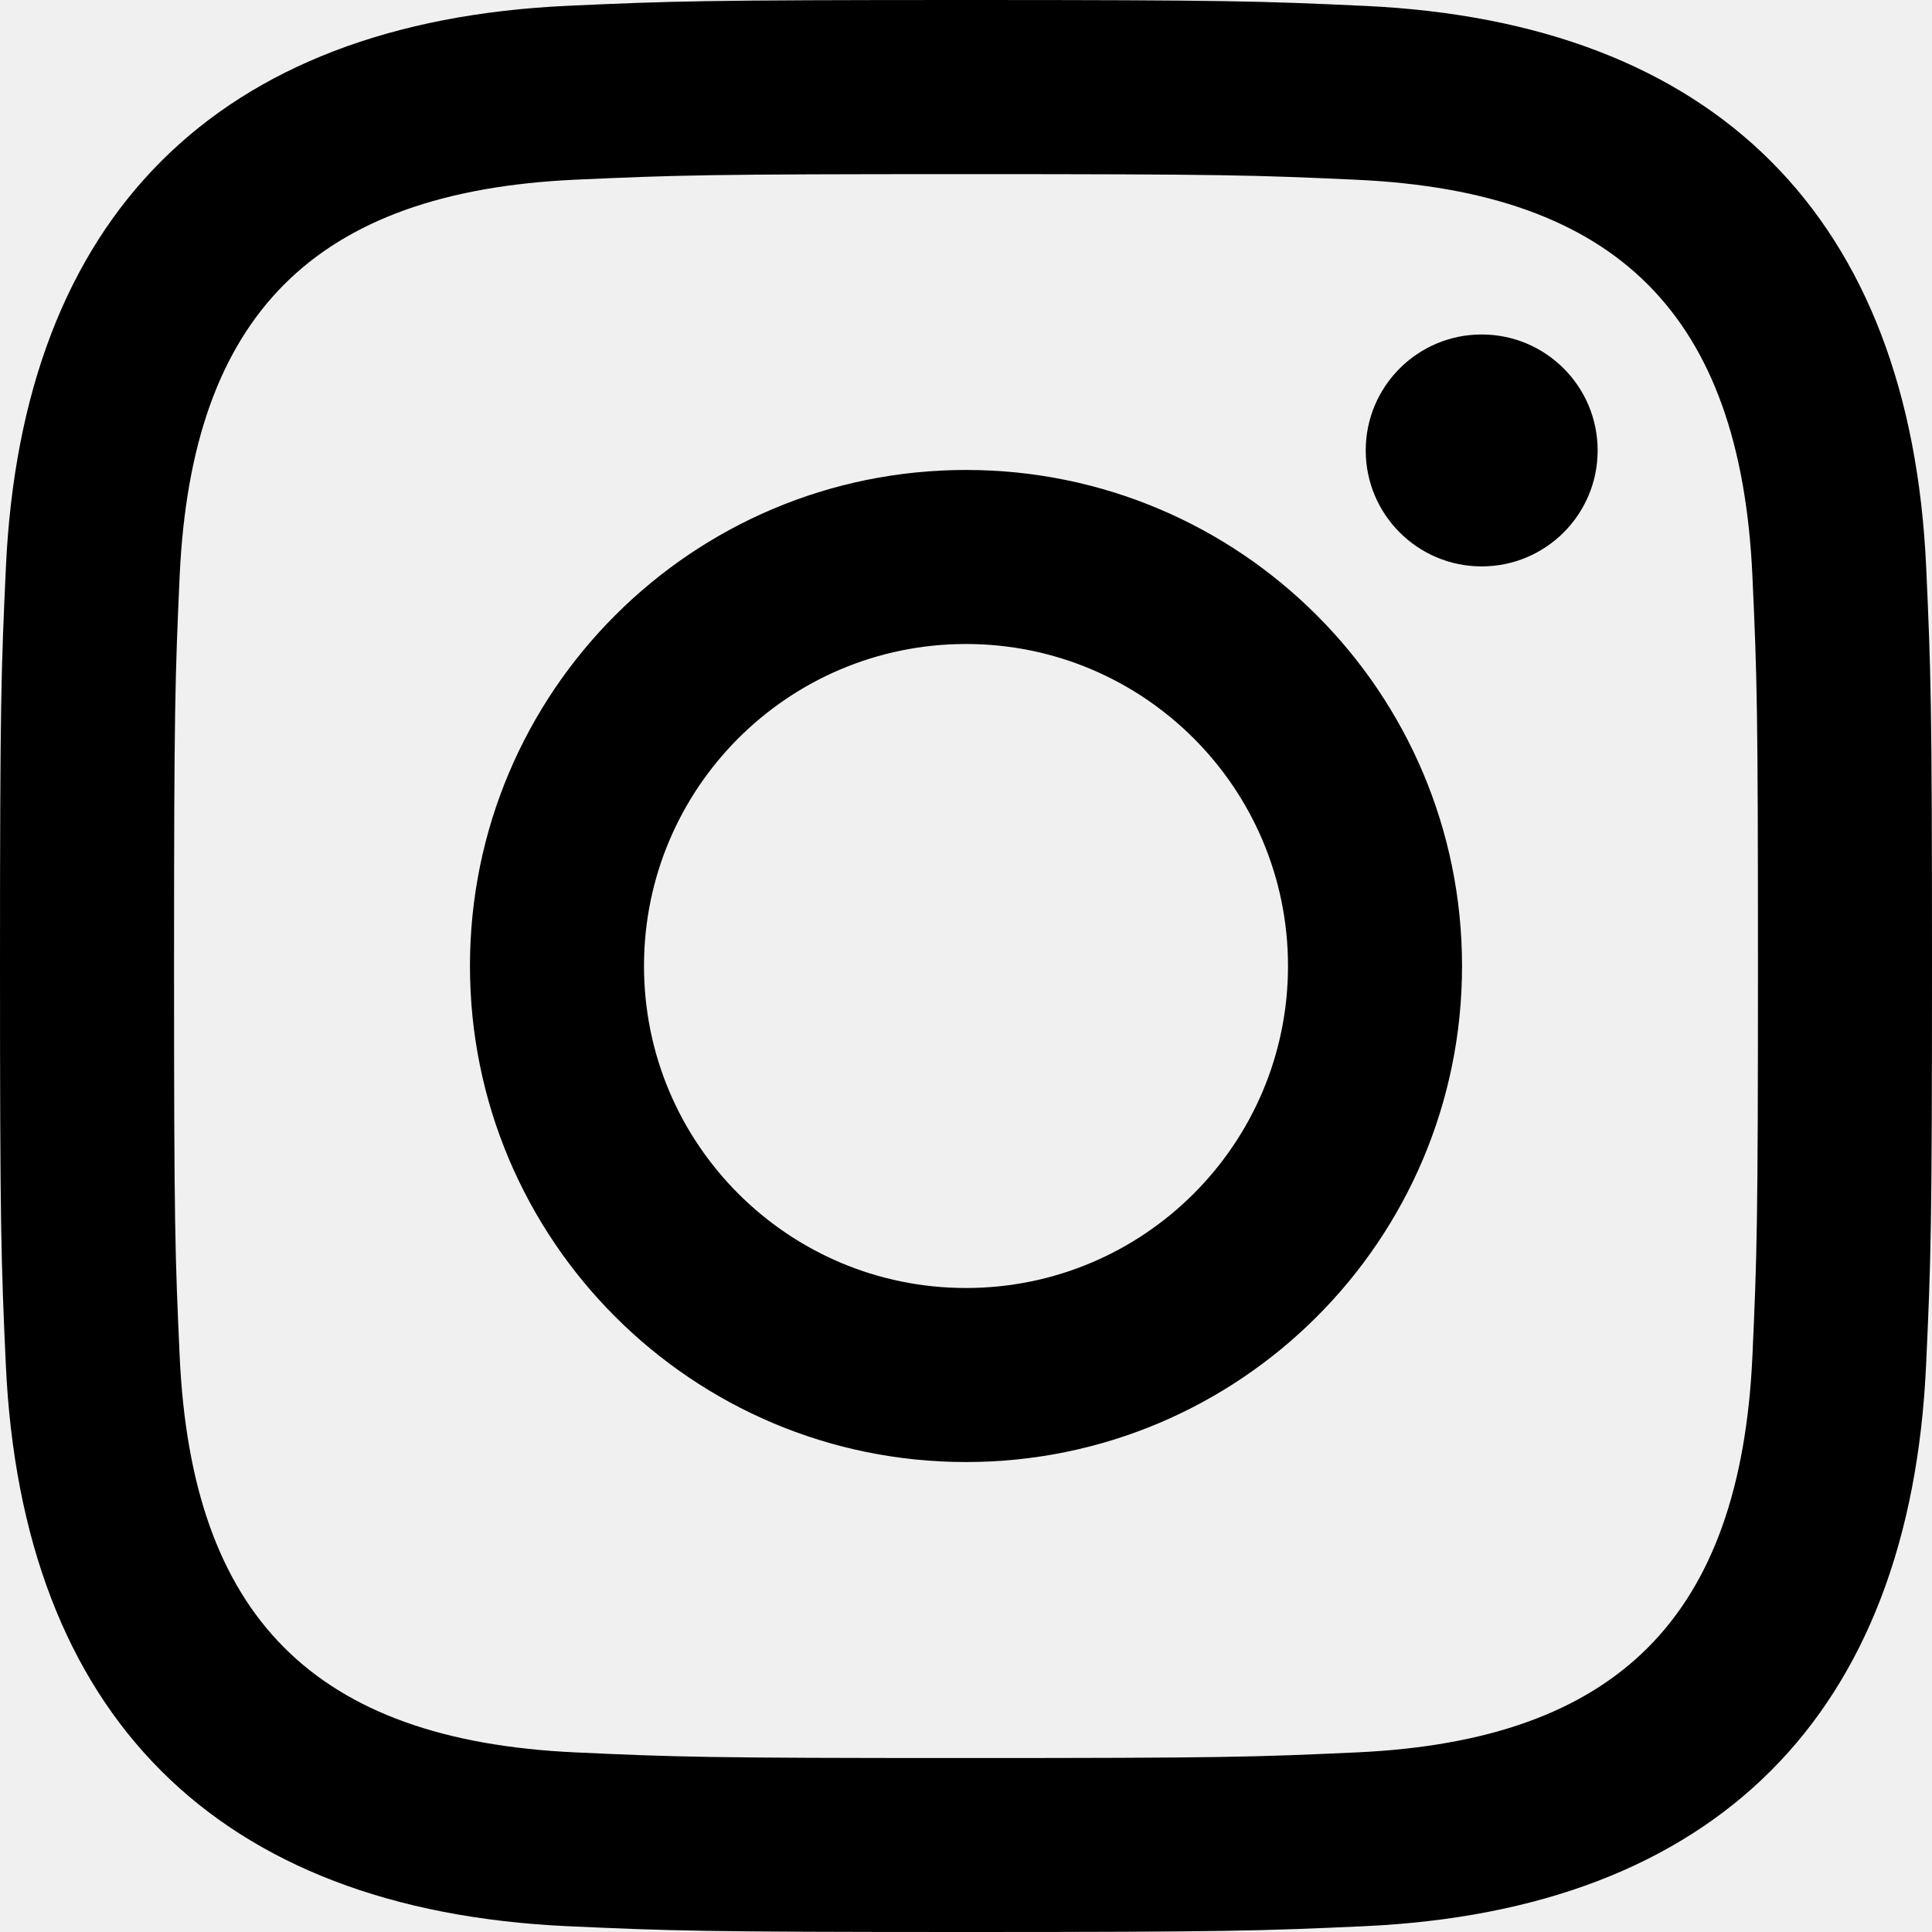
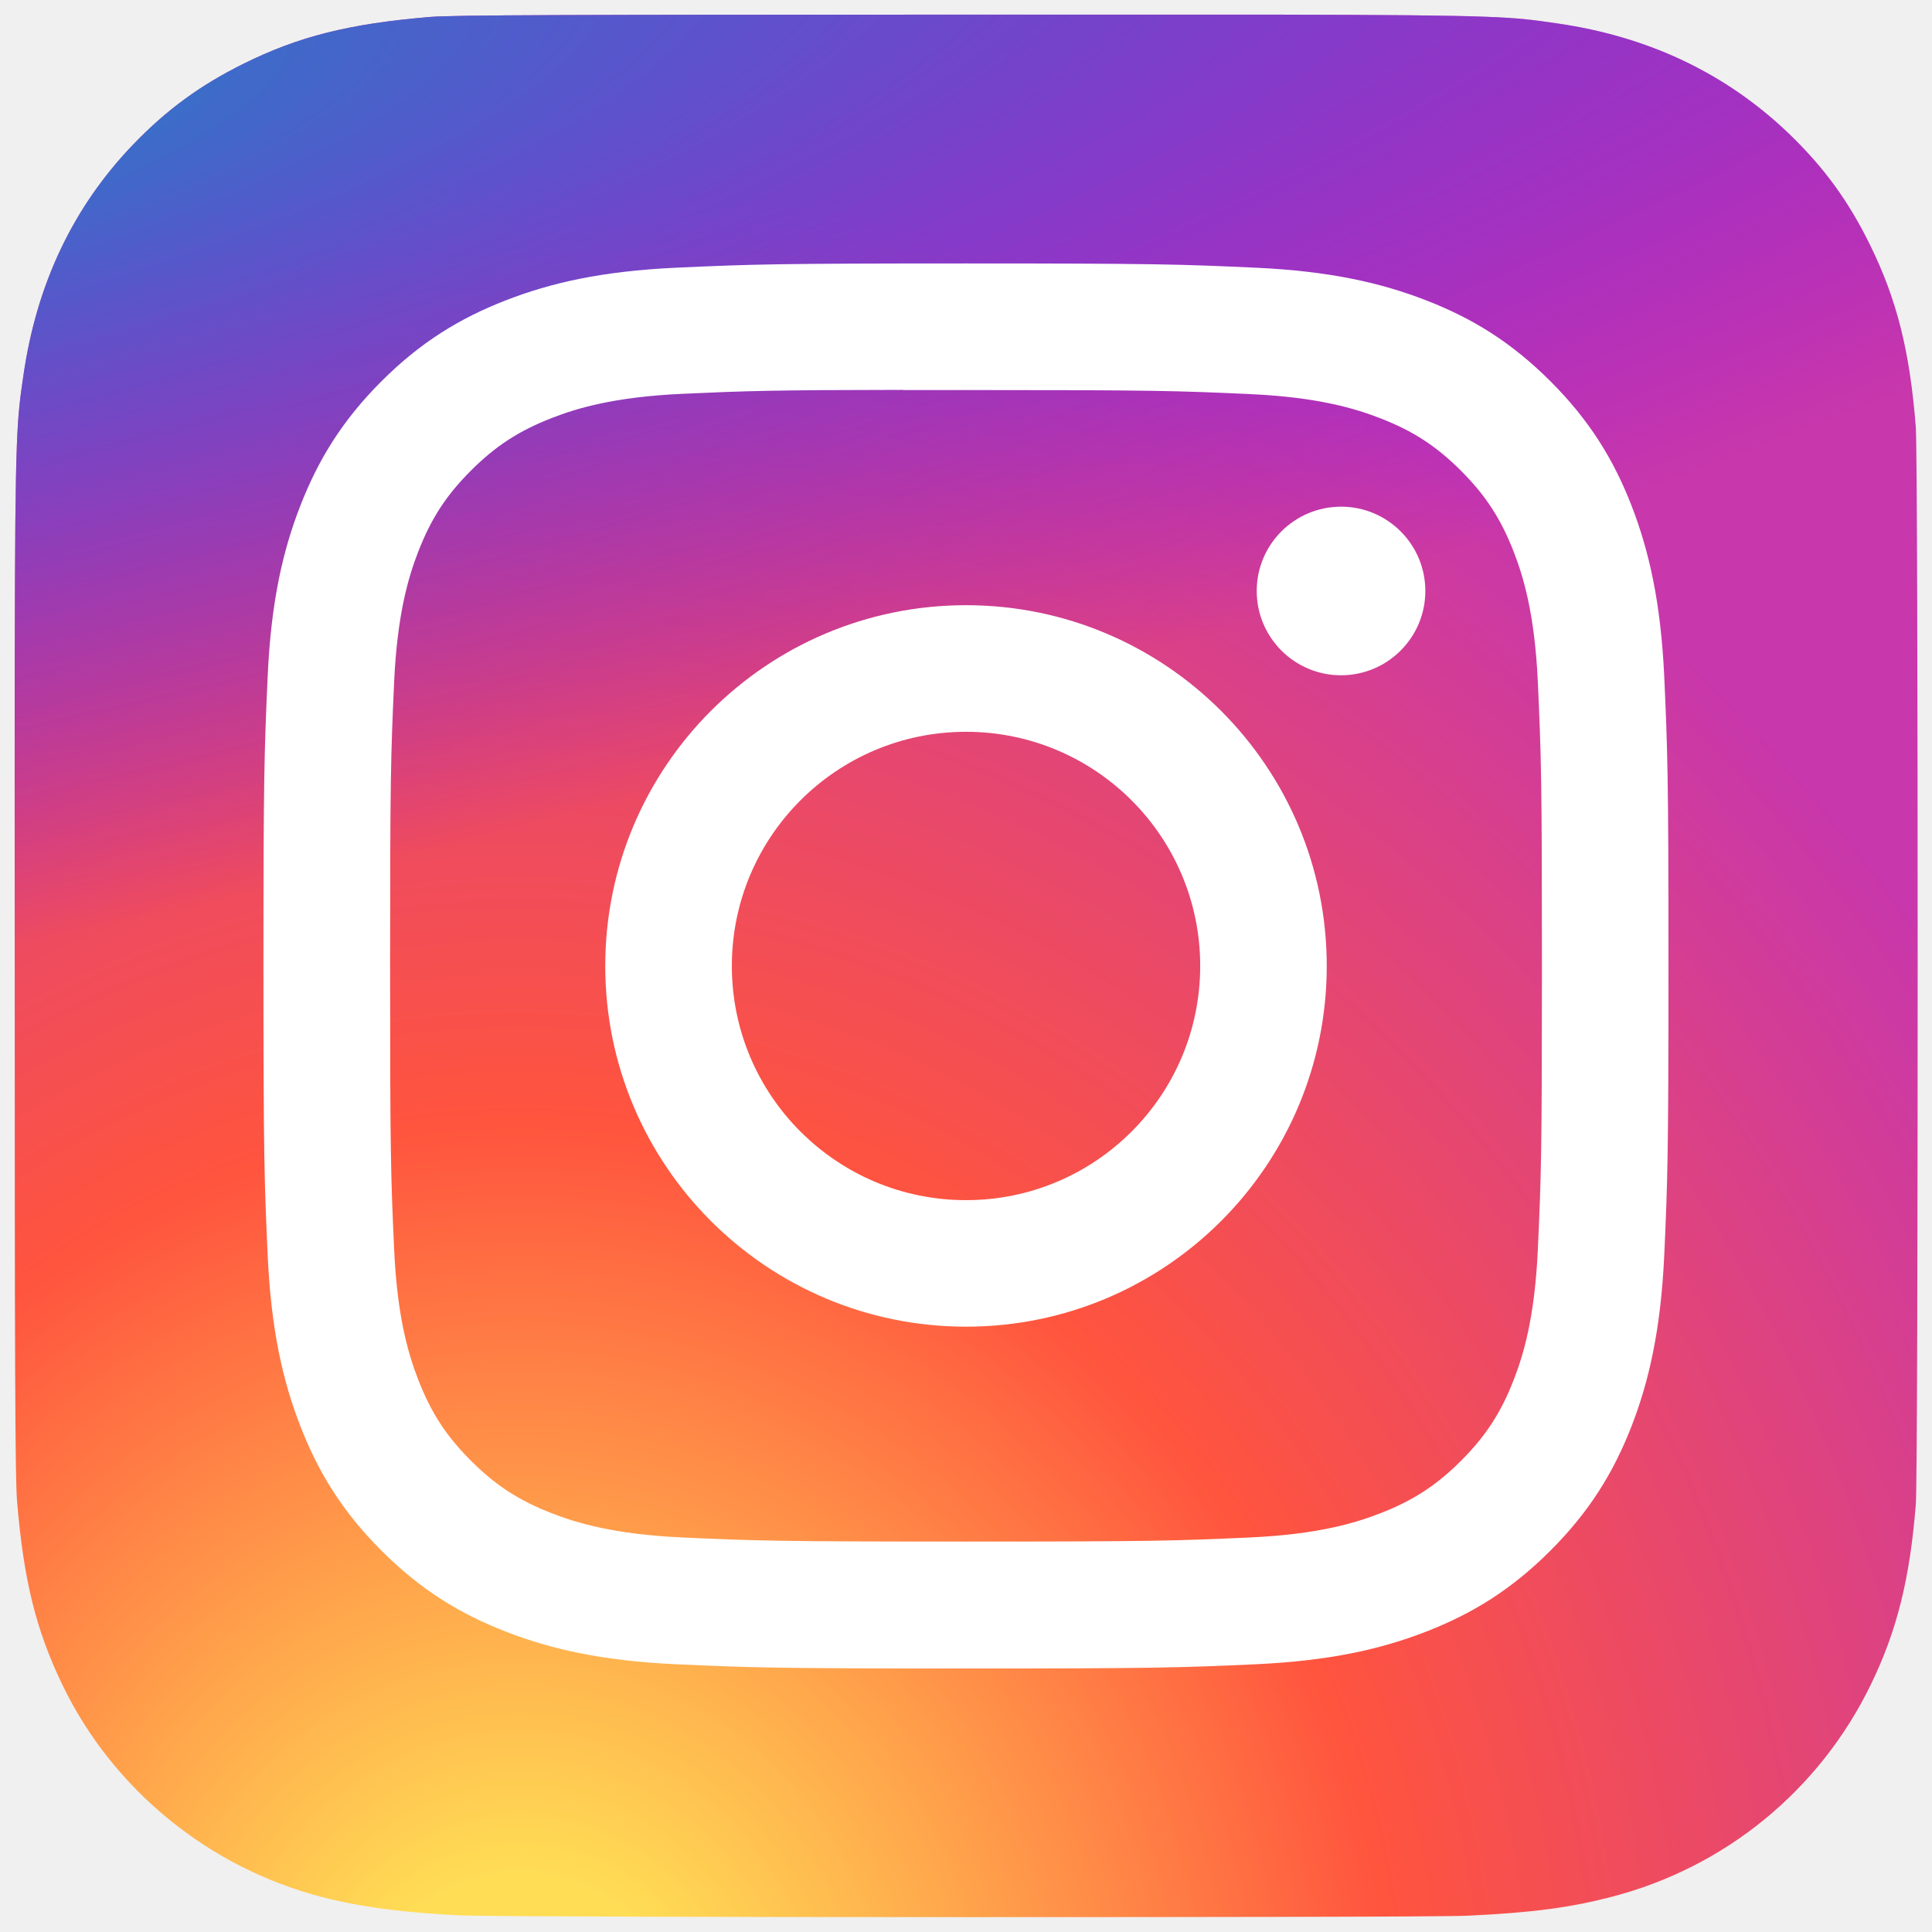
- <svg xmlns="http://www.w3.org/2000/svg" viewBox="0 0 24 24" fill="currentColor">
-   <path d="M12 2.163c3.204 0 3.584.012 4.85.07 3.252.148 4.771 1.691 4.919 4.919.058 1.265.069 1.645.069 4.849 0 3.205-.012 3.584-.069 4.849-.149 3.225-1.664 4.771-4.919 4.919-1.266.058-1.644.07-4.85.07-3.204 0-3.584-.012-4.849-.07-3.26-.149-4.771-1.699-4.919-4.92-.058-1.265-.07-1.644-.07-4.849 0-3.204.013-3.583.07-4.849.149-3.227 1.664-4.771 4.919-4.919 1.266-.057 1.645-.069 4.849-.069zM12 0C8.741 0 8.333.014 7.053.072 2.695.272.273 2.69.073 7.052.014 8.333 0 8.741 0 12c0 3.259.014 3.668.072 4.948.2 4.358 2.618 6.78 6.98 6.98C8.333 23.986 8.741 24 12 24c3.259 0 3.668-.014 4.948-.072 4.354-.2 6.782-2.618 6.979-6.98.059-1.28.073-1.689.073-4.948 0-3.259-.014-3.667-.072-4.947-.196-4.354-2.617-6.78-6.979-6.98C15.668.014 15.259 0 12 0zm0 5.838a6.162 6.162 0 100 12.324 6.162 6.162 0 000-12.324zM12 16a4 4 0 110-8 4 4 0 010 8zm6.406-11.845a1.44 1.44 0 100 2.881 1.44 1.44 0 000-2.881z" />
+ <svg xmlns="http://www.w3.org/2000/svg" xmlns:xlink="http://www.w3.org/1999/xlink" width="132.004" height="132">
+   <defs>
+     <linearGradient id="b">
+       <stop offset="0" stop-color="#3771c8" />
+       <stop stop-color="#3771c8" offset=".128" />
+       <stop offset="1" stop-color="#60f" stop-opacity="0" />
+     </linearGradient>
+     <linearGradient id="a">
+       <stop offset="0" stop-color="#fd5" />
+       <stop offset=".1" stop-color="#fd5" />
+       <stop offset=".5" stop-color="#ff543e" />
+       <stop offset="1" stop-color="#c837ab" />
+     </linearGradient>
+     <radialGradient id="c" cx="158.429" cy="578.088" r="65" xlink:href="#a" gradientUnits="userSpaceOnUse" gradientTransform="matrix(0 -1.98198 1.8439 0 -1031.402 454.004)" fx="158.429" fy="578.088" />
+     <radialGradient id="d" cx="147.694" cy="473.455" r="65" xlink:href="#b" gradientUnits="userSpaceOnUse" gradientTransform="matrix(.17394 .86872 -3.5818 .71718 1648.348 -458.493)" fx="147.694" fy="473.455" />
+   </defs>
+   <path fill="url(#c)" d="M65.03 0C37.888 0 29.95.028 28.407.156c-5.57.463-9.036 1.34-12.812 3.22-2.91 1.445-5.205 3.12-7.47 5.468C4 13.126 1.5 18.394.595 24.656c-.44 3.04-.568 3.66-.594 19.188-.01 5.176 0 11.988 0 21.125 0 27.12.03 35.05.16 36.59.45 5.42 1.3 8.83 3.1 12.56 3.44 7.14 10.01 12.5 17.75 14.5 2.68.69 5.64 1.07 9.44 1.25 1.61.07 18.02.12 34.44.12 16.42 0 32.84-.02 34.41-.1 4.4-.207 6.955-.55 9.78-1.28 7.79-2.01 14.24-7.29 17.75-14.53 1.765-3.64 2.66-7.18 3.065-12.317.088-1.12.125-18.977.125-36.81 0-17.836-.04-35.66-.128-36.78-.41-5.22-1.305-8.73-3.127-12.44-1.495-3.037-3.155-5.305-5.565-7.624C116.9 4 111.64 1.5 105.372.596 102.335.157 101.73.027 86.19 0H65.03z" transform="translate(1.004 1)" />
+   <path fill="url(#d)" d="M65.03 0C37.888 0 29.95.028 28.407.156c-5.57.463-9.036 1.34-12.812 3.22-2.91 1.445-5.205 3.12-7.47 5.468C4 13.126 1.5 18.394.595 24.656c-.44 3.04-.568 3.66-.594 19.188-.01 5.176 0 11.988 0 21.125 0 27.12.03 35.05.16 36.59.45 5.42 1.3 8.83 3.1 12.56 3.44 7.14 10.01 12.5 17.75 14.5 2.68.69 5.64 1.07 9.44 1.25 1.61.07 18.02.12 34.44.12 16.42 0 32.84-.02 34.41-.1 4.4-.207 6.955-.55 9.78-1.28 7.79-2.01 14.24-7.29 17.75-14.53 1.765-3.64 2.66-7.18 3.065-12.317.088-1.12.125-18.977.125-36.81 0-17.836-.04-35.66-.128-36.78-.41-5.22-1.305-8.73-3.127-12.44-1.495-3.037-3.155-5.305-5.565-7.624C116.9 4 111.64 1.5 105.372.596 102.335.157 101.73.027 86.19 0H65.03z" transform="translate(1.004 1)" />
+   <path fill="#fff" d="M66.004 18c-13.036 0-14.672.057-19.792.29-5.11.234-8.598 1.043-11.65 2.23-3.157 1.226-5.835 2.866-8.503 5.535-2.67 2.668-4.31 5.346-5.54 8.502-1.19 3.053-2 6.542-2.23 11.65C18.06 51.327 18 52.964 18 66s.058 14.667.29 19.787c.235 5.11 1.044 8.598 2.23 11.65 1.227 3.157 2.867 5.835 5.536 8.503 2.667 2.67 5.345 4.314 8.5 5.54 3.054 1.187 6.543 1.996 11.652 2.23 5.12.233 6.755.29 19.79.29 13.037 0 14.668-.057 19.788-.29 5.11-.234 8.602-1.043 11.656-2.23 3.156-1.226 5.83-2.87 8.497-5.54 2.67-2.668 4.31-5.346 5.54-8.502 1.18-3.053 1.99-6.542 2.23-11.65.23-5.12.29-6.752.29-19.788 0-13.036-.06-14.672-.29-19.792-.24-5.11-1.05-8.598-2.23-11.65-1.23-3.157-2.87-5.835-5.54-8.503-2.67-2.67-5.34-4.31-8.5-5.535-3.06-1.187-6.55-1.996-11.66-2.23-5.12-.233-6.75-.29-19.79-.29zm-4.306 8.65c1.278-.002 2.704 0 4.306 0 12.816 0 14.335.046 19.396.276 4.68.214 7.22.996 8.912 1.653 2.24.87 3.837 1.91 5.516 3.59 1.68 1.68 2.72 3.28 3.592 5.52.657 1.69 1.44 4.23 1.653 8.91.23 5.06.28 6.58.28 19.39s-.05 14.33-.28 19.39c-.214 4.68-.996 7.22-1.653 8.91-.87 2.24-1.912 3.835-3.592 5.514-1.68 1.68-3.275 2.72-5.516 3.59-1.69.66-4.232 1.44-8.912 1.654-5.06.23-6.58.28-19.396.28-12.817 0-14.336-.05-19.396-.28-4.68-.216-7.22-.998-8.913-1.655-2.24-.87-3.84-1.91-5.52-3.59-1.68-1.68-2.72-3.276-3.592-5.517-.657-1.69-1.44-4.23-1.653-8.91-.23-5.06-.276-6.58-.276-19.398s.046-14.33.276-19.39c.214-4.68.996-7.22 1.653-8.912.87-2.24 1.912-3.84 3.592-5.52 1.68-1.68 3.28-2.72 5.52-3.592 1.692-.66 4.233-1.44 8.913-1.655 4.428-.2 6.144-.26 15.09-.27zm29.928 7.97c-3.18 0-5.76 2.577-5.76 5.758 0 3.18 2.58 5.76 5.76 5.76 3.18 0 5.76-2.58 5.76-5.76 0-3.18-2.58-5.76-5.76-5.76zm-25.622 6.73c-13.613 0-24.65 11.037-24.65 24.65 0 13.613 11.037 24.645 24.65 24.645C79.617 90.645 90.65 79.613 90.65 66S79.616 41.35 66.003 41.35zm0 8.65c8.836 0 16 7.163 16 16 0 8.836-7.164 16-16 16-8.837 0-16-7.164-16-16 0-8.837 7.163-16 16-16z" />
</svg>
